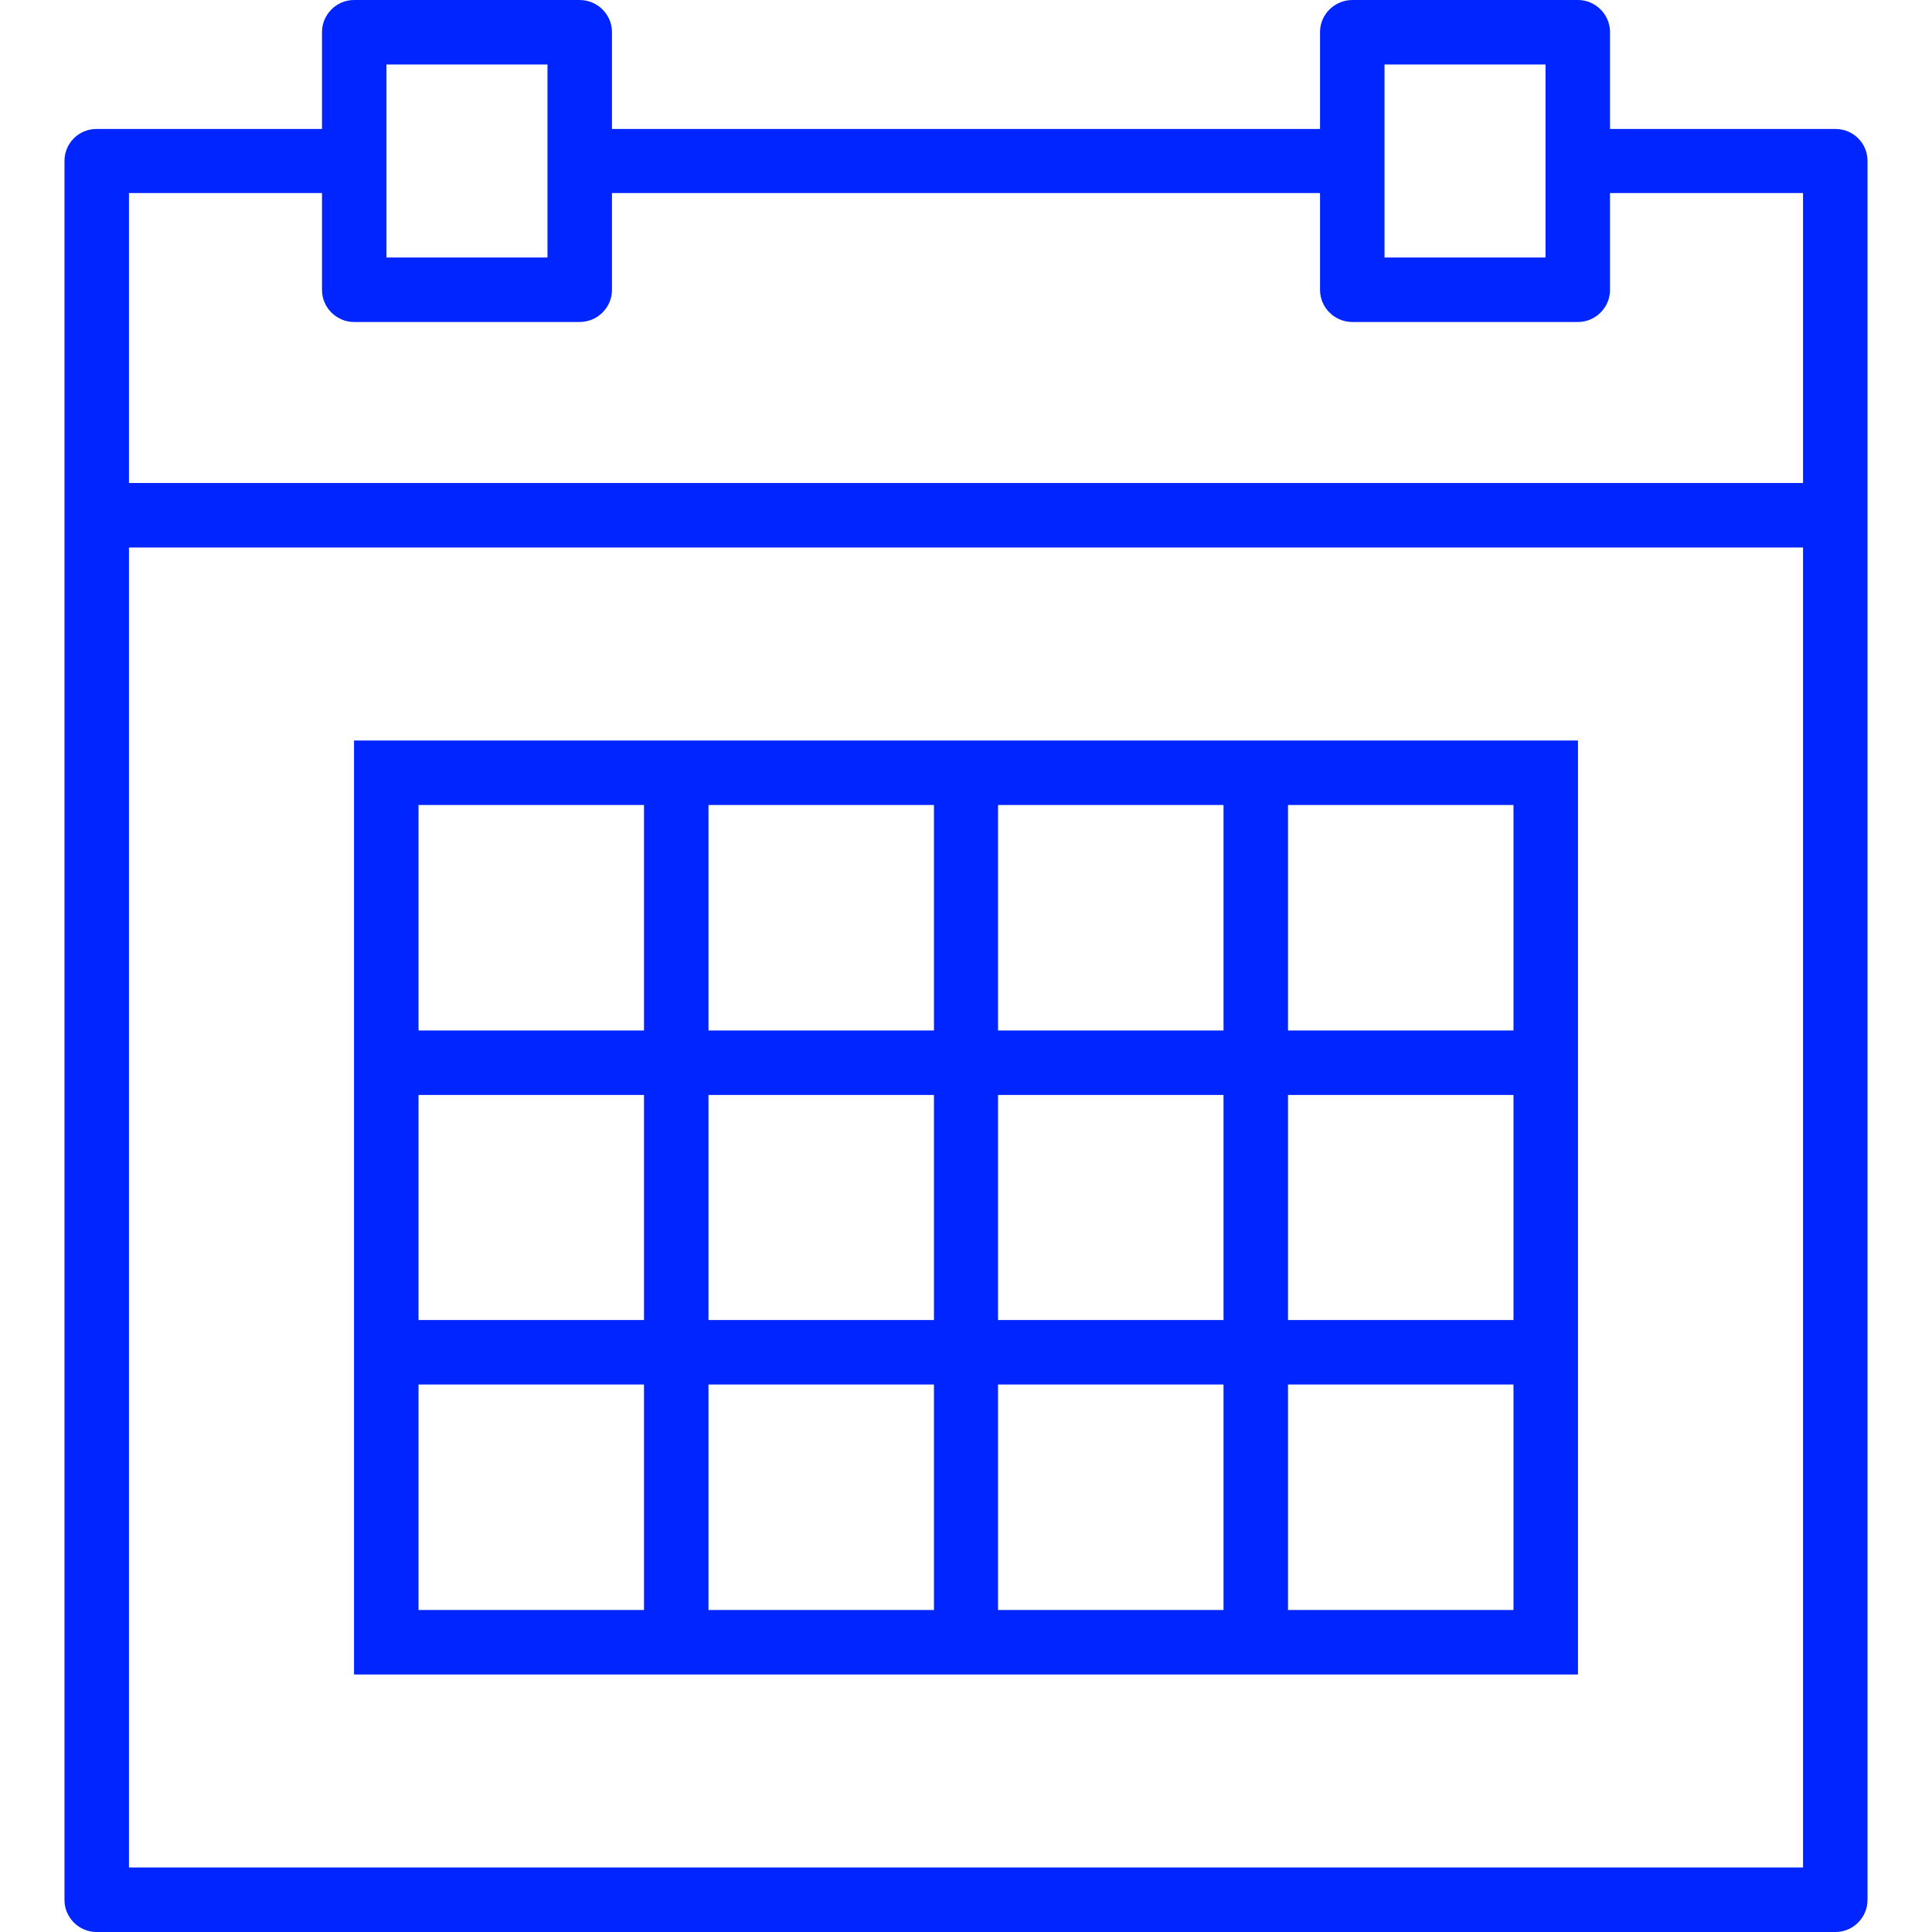
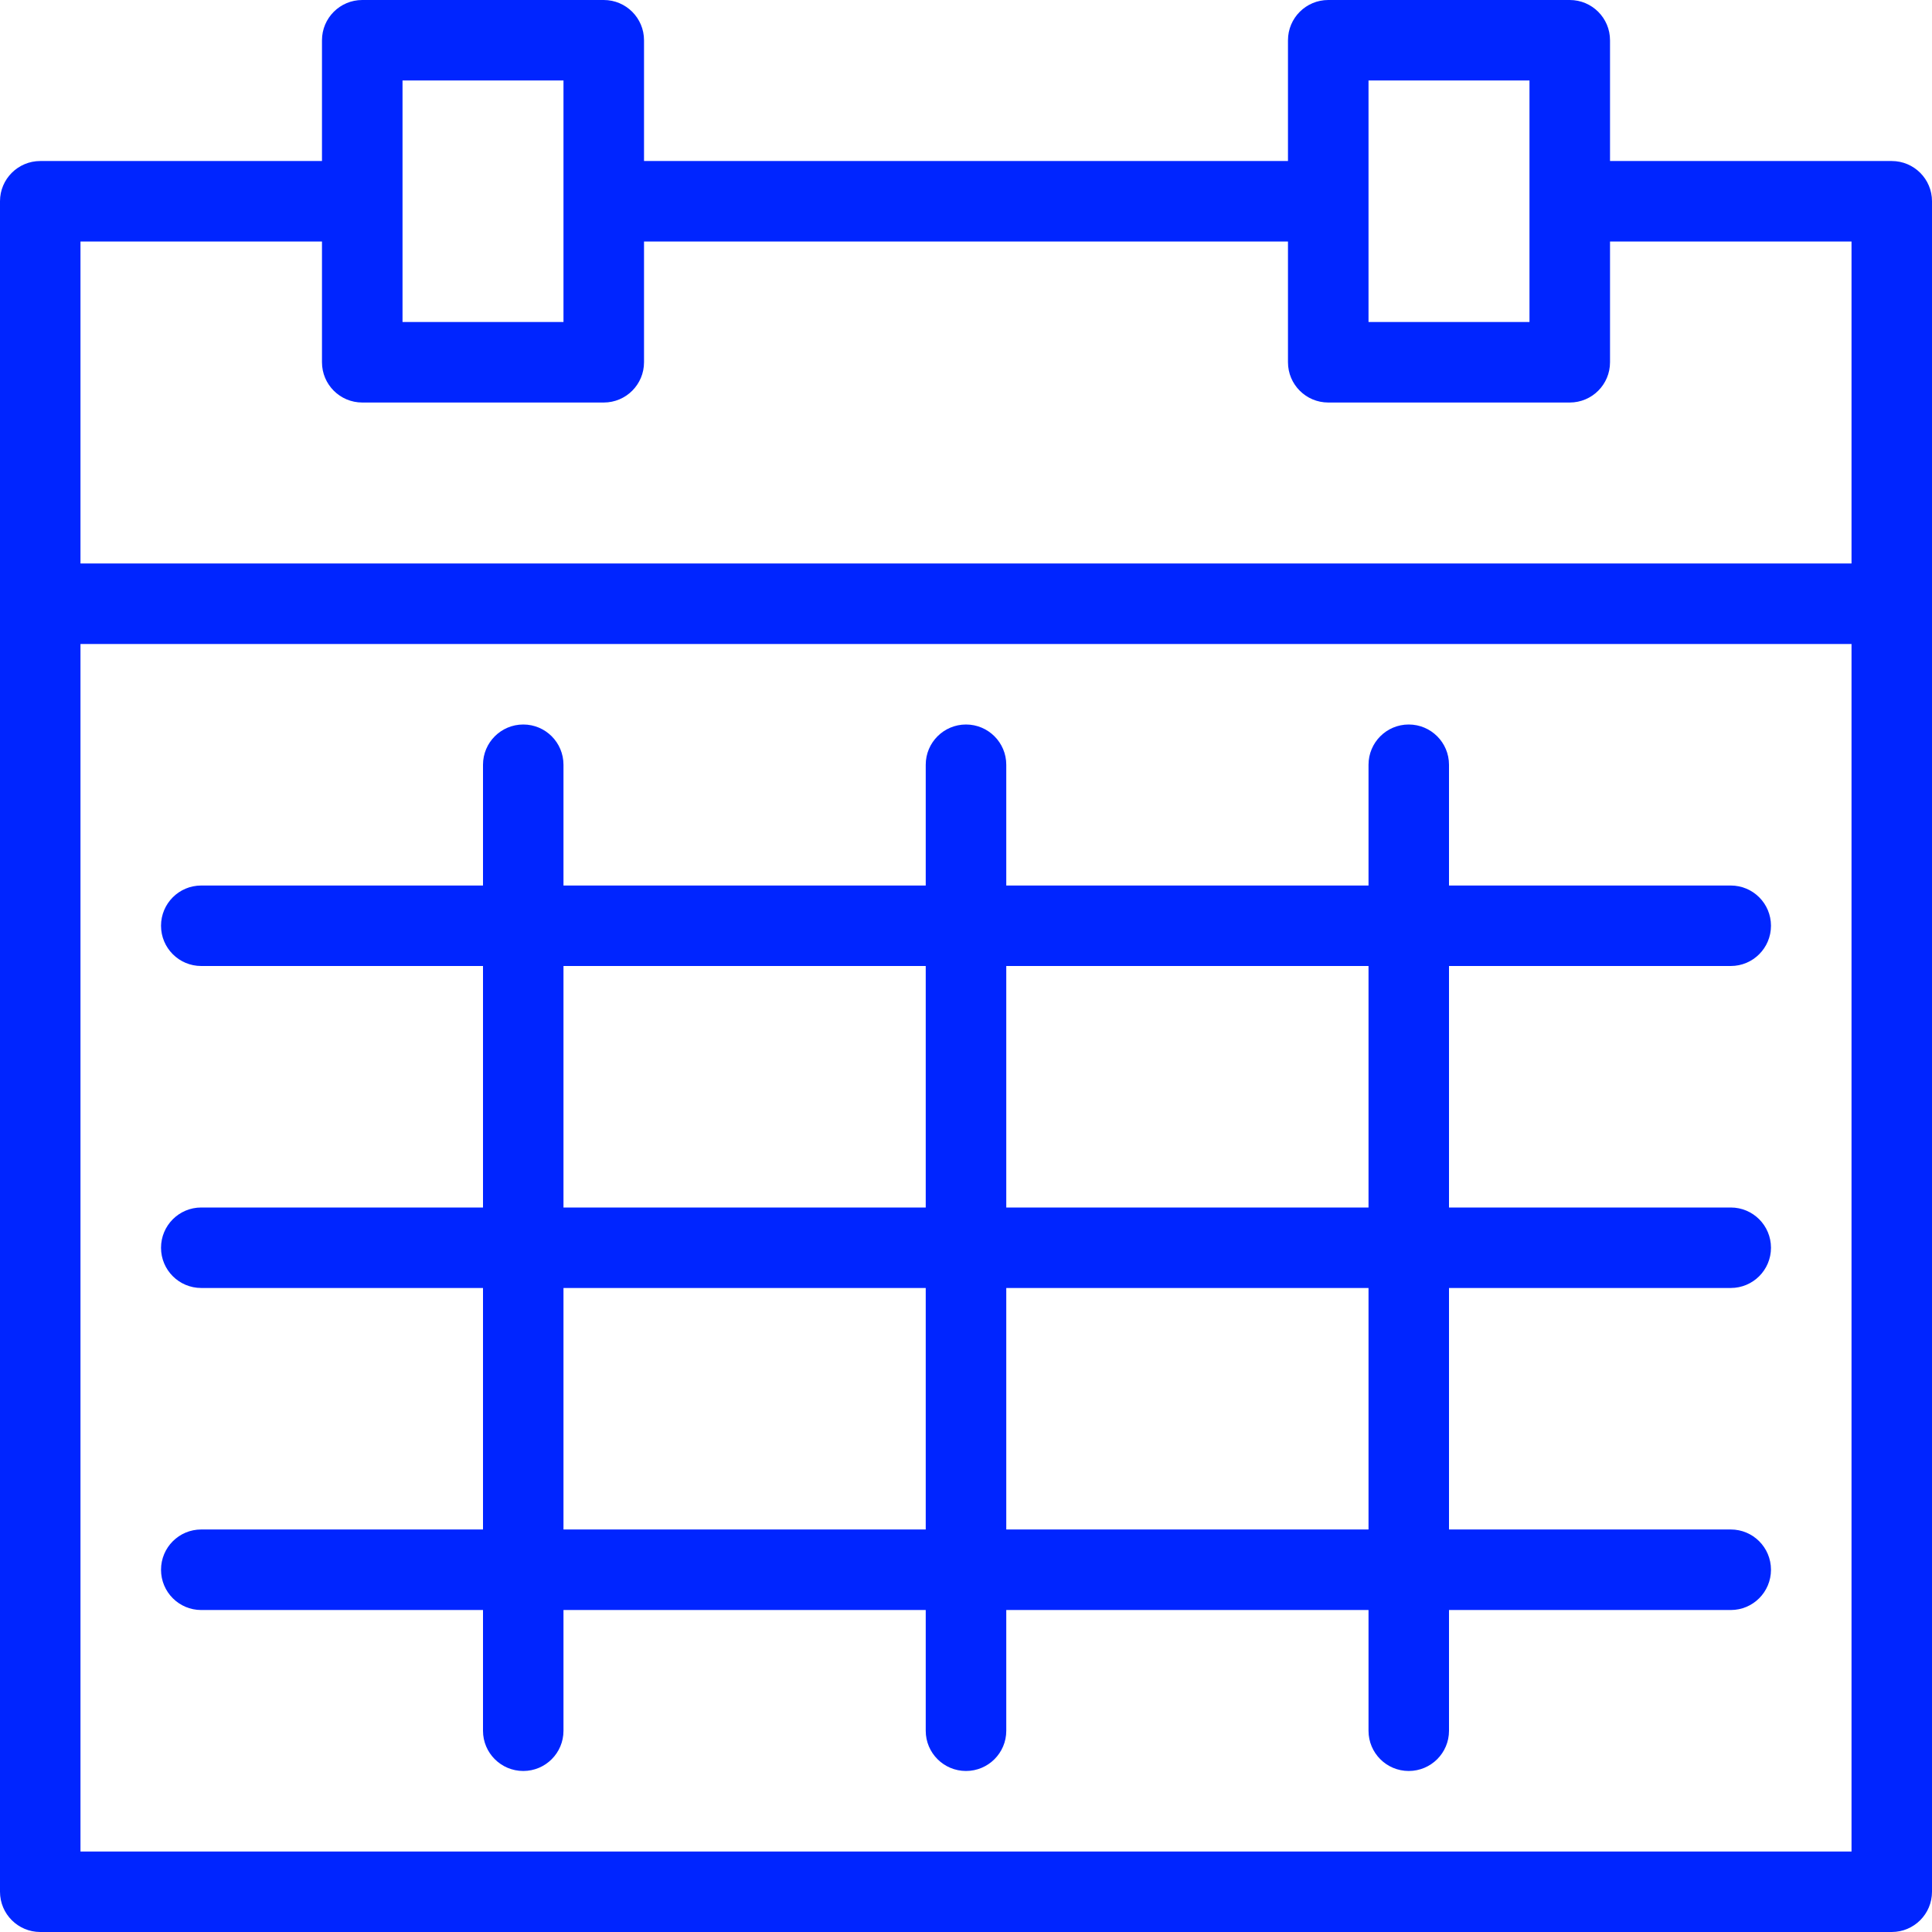
- <svg xmlns="http://www.w3.org/2000/svg" width="32" height="32" viewBox="0 0 24 24" fill="#0025ff">
-   <path d="M 22.801 1.602 L 20 1.602 L 20 0.398 C 20 0.18 19.82 0 19.602 0 L 16.801 0 C 16.578 0 16.398 0.18 16.398 0.398 L 16.398 1.602 L 7.602 1.602 L 7.602 0.398 C 7.602 0.18 7.422 0 7.199 0 L 4.398 0 C 4.18 0 4 0.18 4 0.398 L 4 1.602 L 1.199 1.602 C 0.98 1.602 0.801 1.777 0.801 2 L 0.801 23.602 C 0.801 23.82 0.98 24 1.199 24 L 22.801 24 C 23.02 24 23.199 23.82 23.199 23.602 L 23.199 2 C 23.199 1.777 23.02 1.602 22.801 1.602 Z M 17.199 0.801 L 19.199 0.801 L 19.199 3.199 L 17.199 3.199 Z M 4.801 0.801 L 6.801 0.801 L 6.801 3.199 L 4.801 3.199 Z M 1.602 2.398 L 4 2.398 L 4 3.602 C 4 3.82 4.18 4 4.398 4 L 7.199 4 C 7.422 4 7.602 3.82 7.602 3.602 L 7.602 2.398 L 16.398 2.398 L 16.398 3.602 C 16.398 3.82 16.578 4 16.801 4 L 19.602 4 C 19.82 4 20 3.82 20 3.602 L 20 2.398 L 22.398 2.398 L 22.398 6 L 1.602 6 Z M 1.602 23.199 L 1.602 6.801 L 22.398 6.801 L 22.398 23.199 Z M 1.602 23.199" />
-   <path d="M 15.199 9.199 L 4.398 9.199 L 4.398 20.801 L 19.602 20.801 L 19.602 9.199 Z M 12.398 10 L 15.199 10 L 15.199 12.801 L 12.398 12.801 Z M 15.199 16.398 L 12.398 16.398 L 12.398 13.602 L 15.199 13.602 Z M 8.801 13.602 L 11.602 13.602 L 11.602 16.398 L 8.801 16.398 Z M 8.801 10 L 11.602 10 L 11.602 12.801 L 8.801 12.801 Z M 5.199 10 L 8 10 L 8 12.801 L 5.199 12.801 Z M 5.199 13.602 L 8 13.602 L 8 16.398 L 5.199 16.398 Z M 8 20 L 5.199 20 L 5.199 17.199 L 8 17.199 Z M 11.602 20 L 8.801 20 L 8.801 17.199 L 11.602 17.199 Z M 15.199 20 L 12.398 20 L 12.398 17.199 L 15.199 17.199 Z M 18.801 20 L 16 20 L 16 17.199 L 18.801 17.199 Z M 18.801 16.398 L 16 16.398 L 16 13.602 L 18.801 13.602 Z M 18.801 10 L 18.801 12.801 L 16 12.801 L 16 10 Z M 18.801 10" />
+ <svg xmlns="http://www.w3.org/2000/svg" width="32px" height="32px" viewBox="0 0 32 32" version="1.1">
+   <defs />
+   <g id="Landing-pages" stroke="none" stroke-width="1" fill="none" fill-rule="evenodd">
+     <g id="dependabot-update" transform="translate(-750, -1765)" fill="#0025FF">
+       <g id="Group-16" transform="translate(750, 1765)">
+         <g id="Page-1">
+           <path d="M1.333,30.667 L30.667,30.667 L30.667,10.667 L1.333,10.667 L1.333,30.667 Z M5.333,4 L5.333,6 C5.333,6.369 5.632,6.667 6,6.667 L10,6.667 C10.368,6.667 10.667,6.369 10.667,6 L10.667,4 L21.333,4 L21.333,6 C21.333,6.369 21.632,6.667 22,6.667 L26,6.667 C26.368,6.667 26.667,6.369 26.667,6 L26.667,4 L30.667,4 L30.667,9.333 L1.333,9.333 L1.333,4 L5.333,4 Z M6.667,5.333 L9.333,5.333 L9.333,1.333 L6.667,1.333 L6.667,5.333 Z M22.667,5.333 L25.333,5.333 L25.333,1.333 L22.667,1.333 L22.667,5.333 Z M31.333,2.667 L26.667,2.667 L26.667,0.667 C26.667,0.298 26.368,0 26,0 L22,0 C21.632,0 21.333,0.298 21.333,0.667 L21.333,2.667 L10.667,2.667 L10.667,0.667 C10.667,0.298 10.368,0 10,0 L6,0 C5.632,0 5.333,0.298 5.333,0.667 L5.333,2.667 L0.667,2.667 C0.299,2.667 0,2.965 0,3.333 L0,31.333 C0,31.702 0.299,32 0.667,32 L31.333,32 C31.701,32 32,31.702 32,31.333 L32,3.333 C32,2.965 31.701,2.667 31.333,2.667 L31.333,2.667 Z" id="Fill-1" />
+           <path d="M16.667,20 L22.667,20 L22.667,16 L16.667,16 L16.667,20 Z M16.667,25.333 L22.667,25.333 L22.667,21.333 L16.667,21.333 L16.667,25.333 Z M9.333,25.333 L15.333,25.333 L15.333,21.333 L9.333,21.333 L9.333,25.333 Z M9.333,20 L15.333,20 L15.333,16 L9.333,16 L9.333,20 Z M28.667,16 C29.035,16 29.333,15.702 29.333,15.333 C29.333,14.965 29.035,14.667 28.667,14.667 L24,14.667 L24,12.667 C24,12.298 23.701,12 23.333,12 C22.965,12 22.667,12.298 22.667,12.667 L22.667,14.667 L16.667,14.667 L16.667,12.667 C16.667,12.298 16.368,12 16,12 C15.632,12 15.333,12.298 15.333,12.667 L15.333,14.667 L9.333,14.667 L9.333,12.667 C9.333,12.298 9.035,12 8.667,12 C8.299,12 8,12.298 8,12.667 L8,14.667 L3.333,14.667 C2.965,14.667 2.667,14.965 2.667,15.333 C2.667,15.702 2.965,16 3.333,16 L8,16 L8,20 L3.333,20 C2.965,20 2.667,20.298 2.667,20.667 C2.667,21.035 2.965,21.333 3.333,21.333 L8,21.333 L8,25.333 L3.333,25.333 C2.965,25.333 2.667,25.631 2.667,26 C2.667,26.369 2.965,26.667 3.333,26.667 L8,26.667 L8,28.667 C8,29.035 8.299,29.333 8.667,29.333 C9.035,29.333 9.333,29.035 9.333,28.667 L9.333,26.667 L15.333,26.667 L15.333,28.667 C15.333,29.035 15.632,29.333 16,29.333 C16.368,29.333 16.667,29.035 16.667,28.667 L16.667,26.667 L22.667,26.667 L22.667,28.667 C22.667,29.035 22.965,29.333 23.333,29.333 C23.701,29.333 24,29.035 24,28.667 L24,26.667 L28.667,26.667 C29.035,26.667 29.333,26.369 29.333,26 C29.333,25.631 29.035,25.333 28.667,25.333 L24,25.333 L24,21.333 L28.667,21.333 C29.035,21.333 29.333,21.035 29.333,20.667 C29.333,20.298 29.035,20 28.667,20 L24,20 L24,16 L28.667,16 Z" id="Fill-3" />
+         </g>
+       </g>
+     </g>
+   </g>
</svg>
